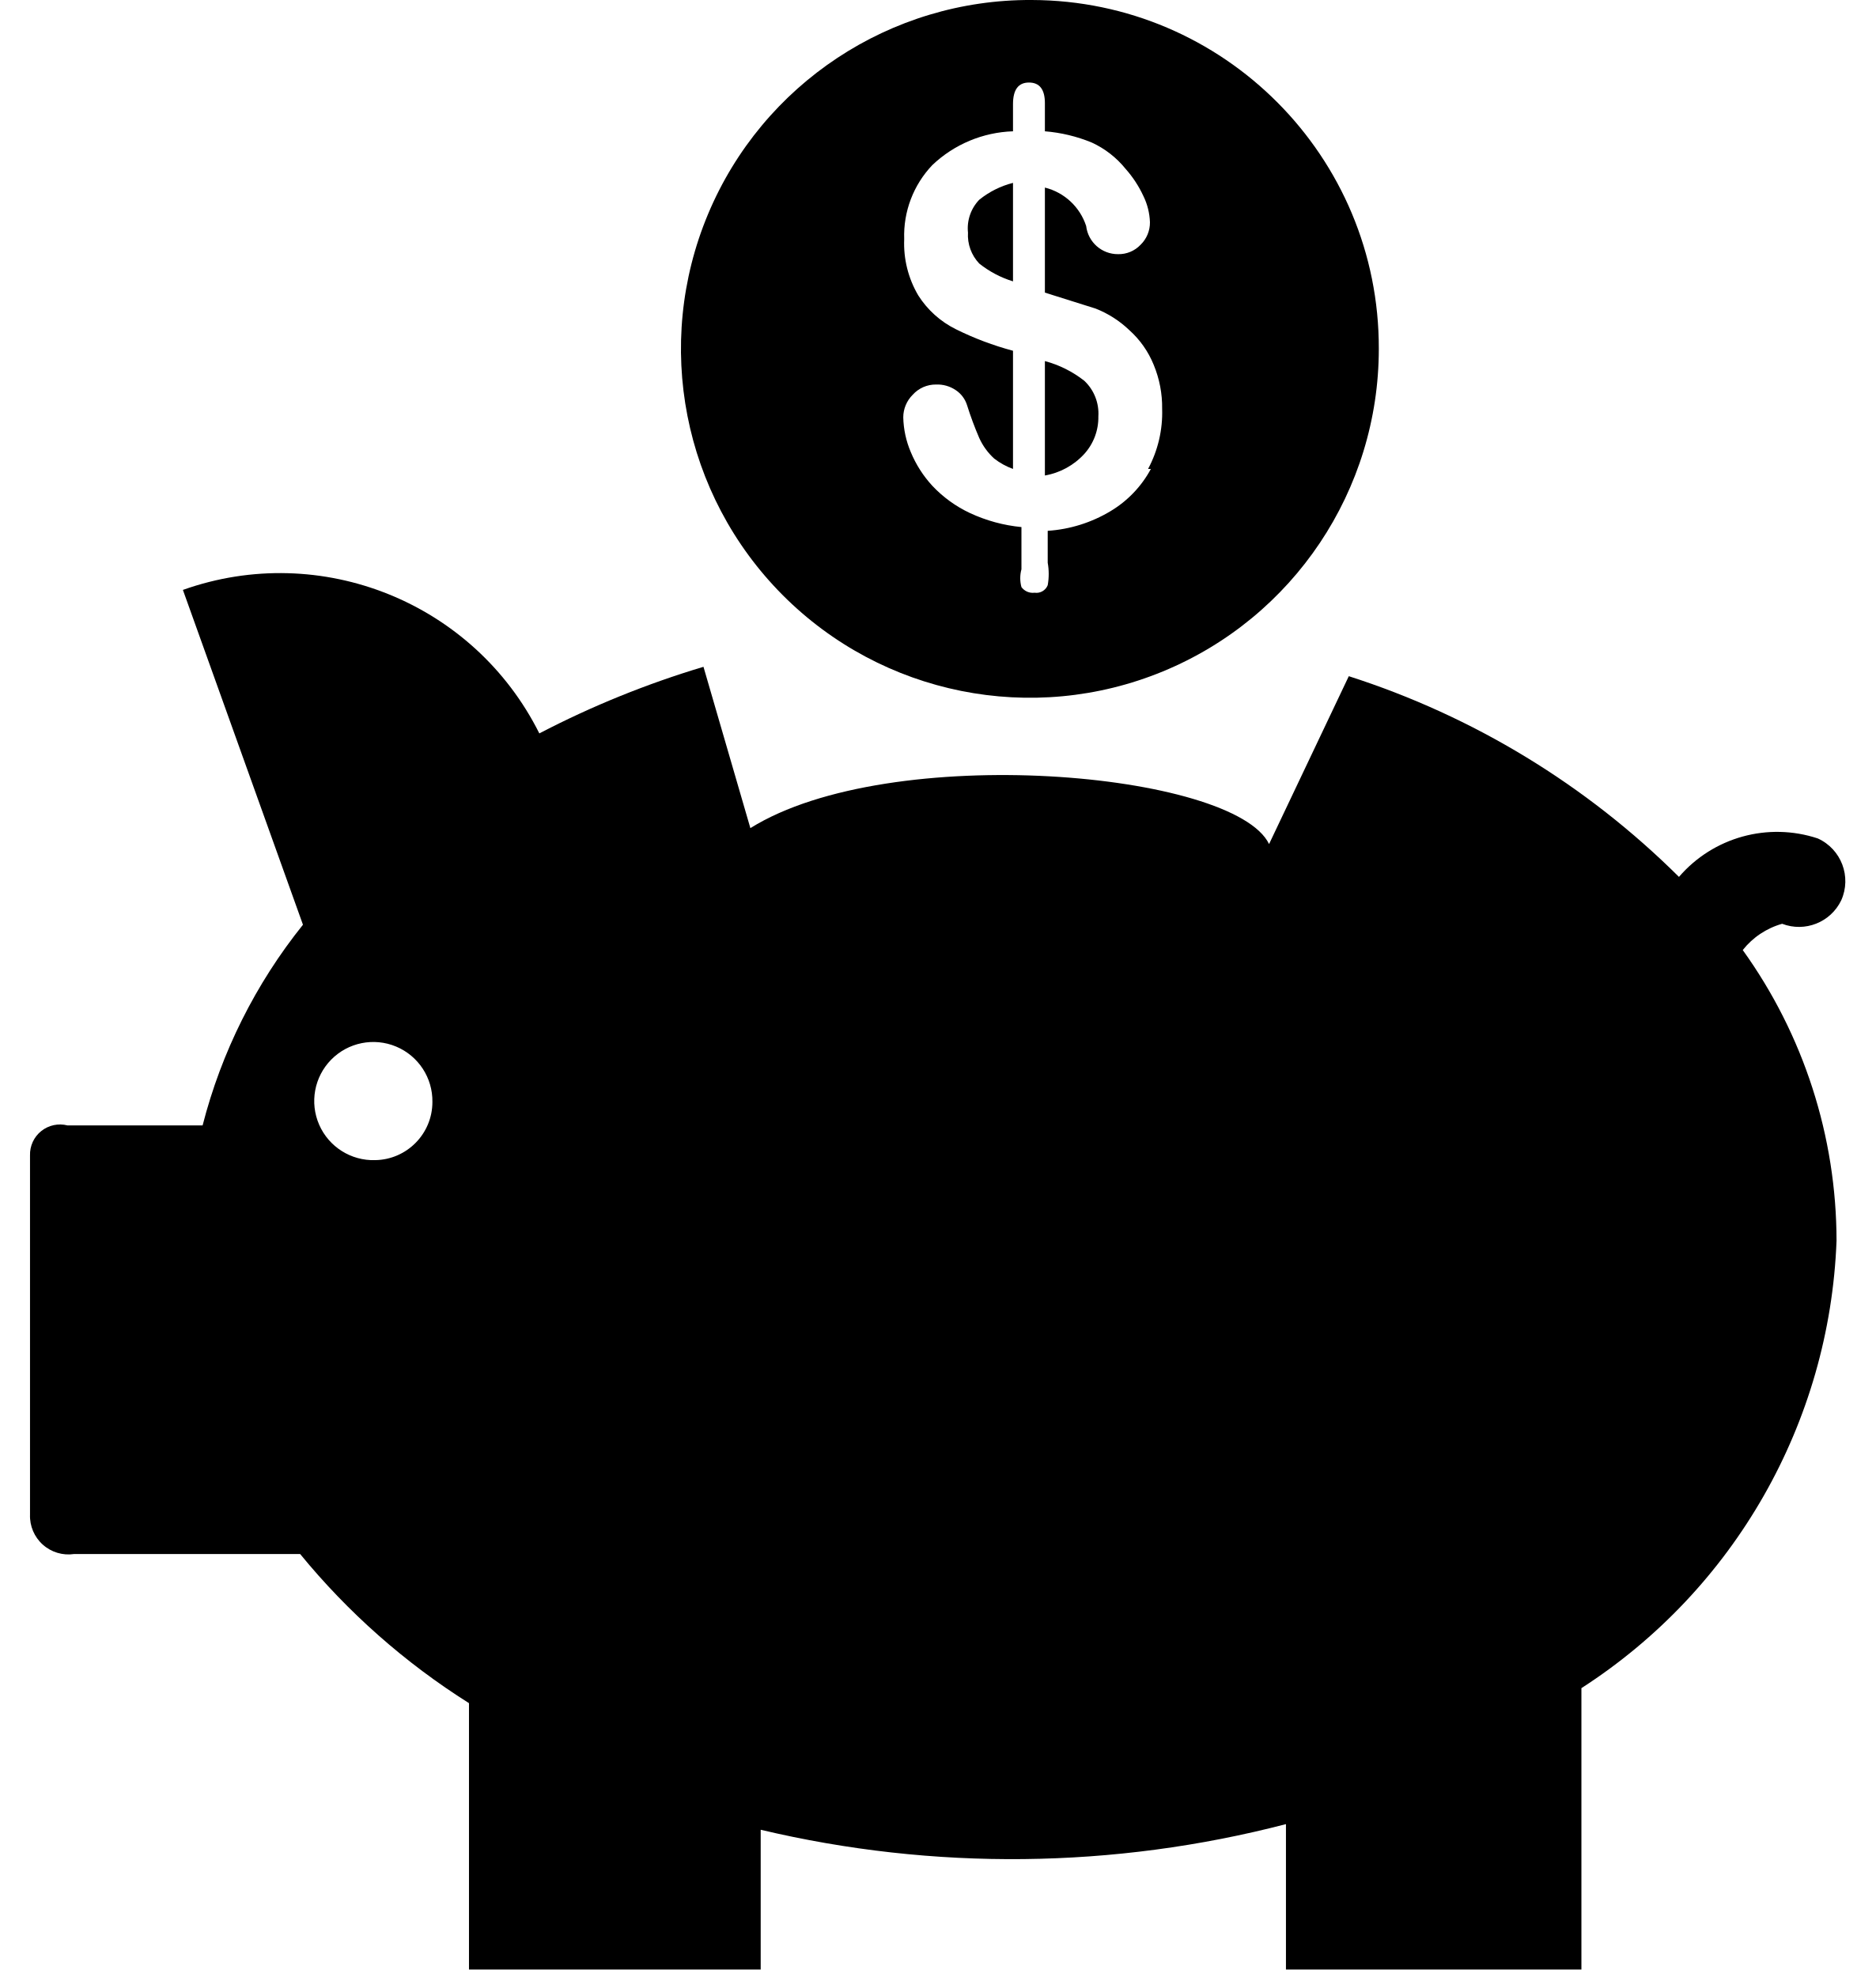
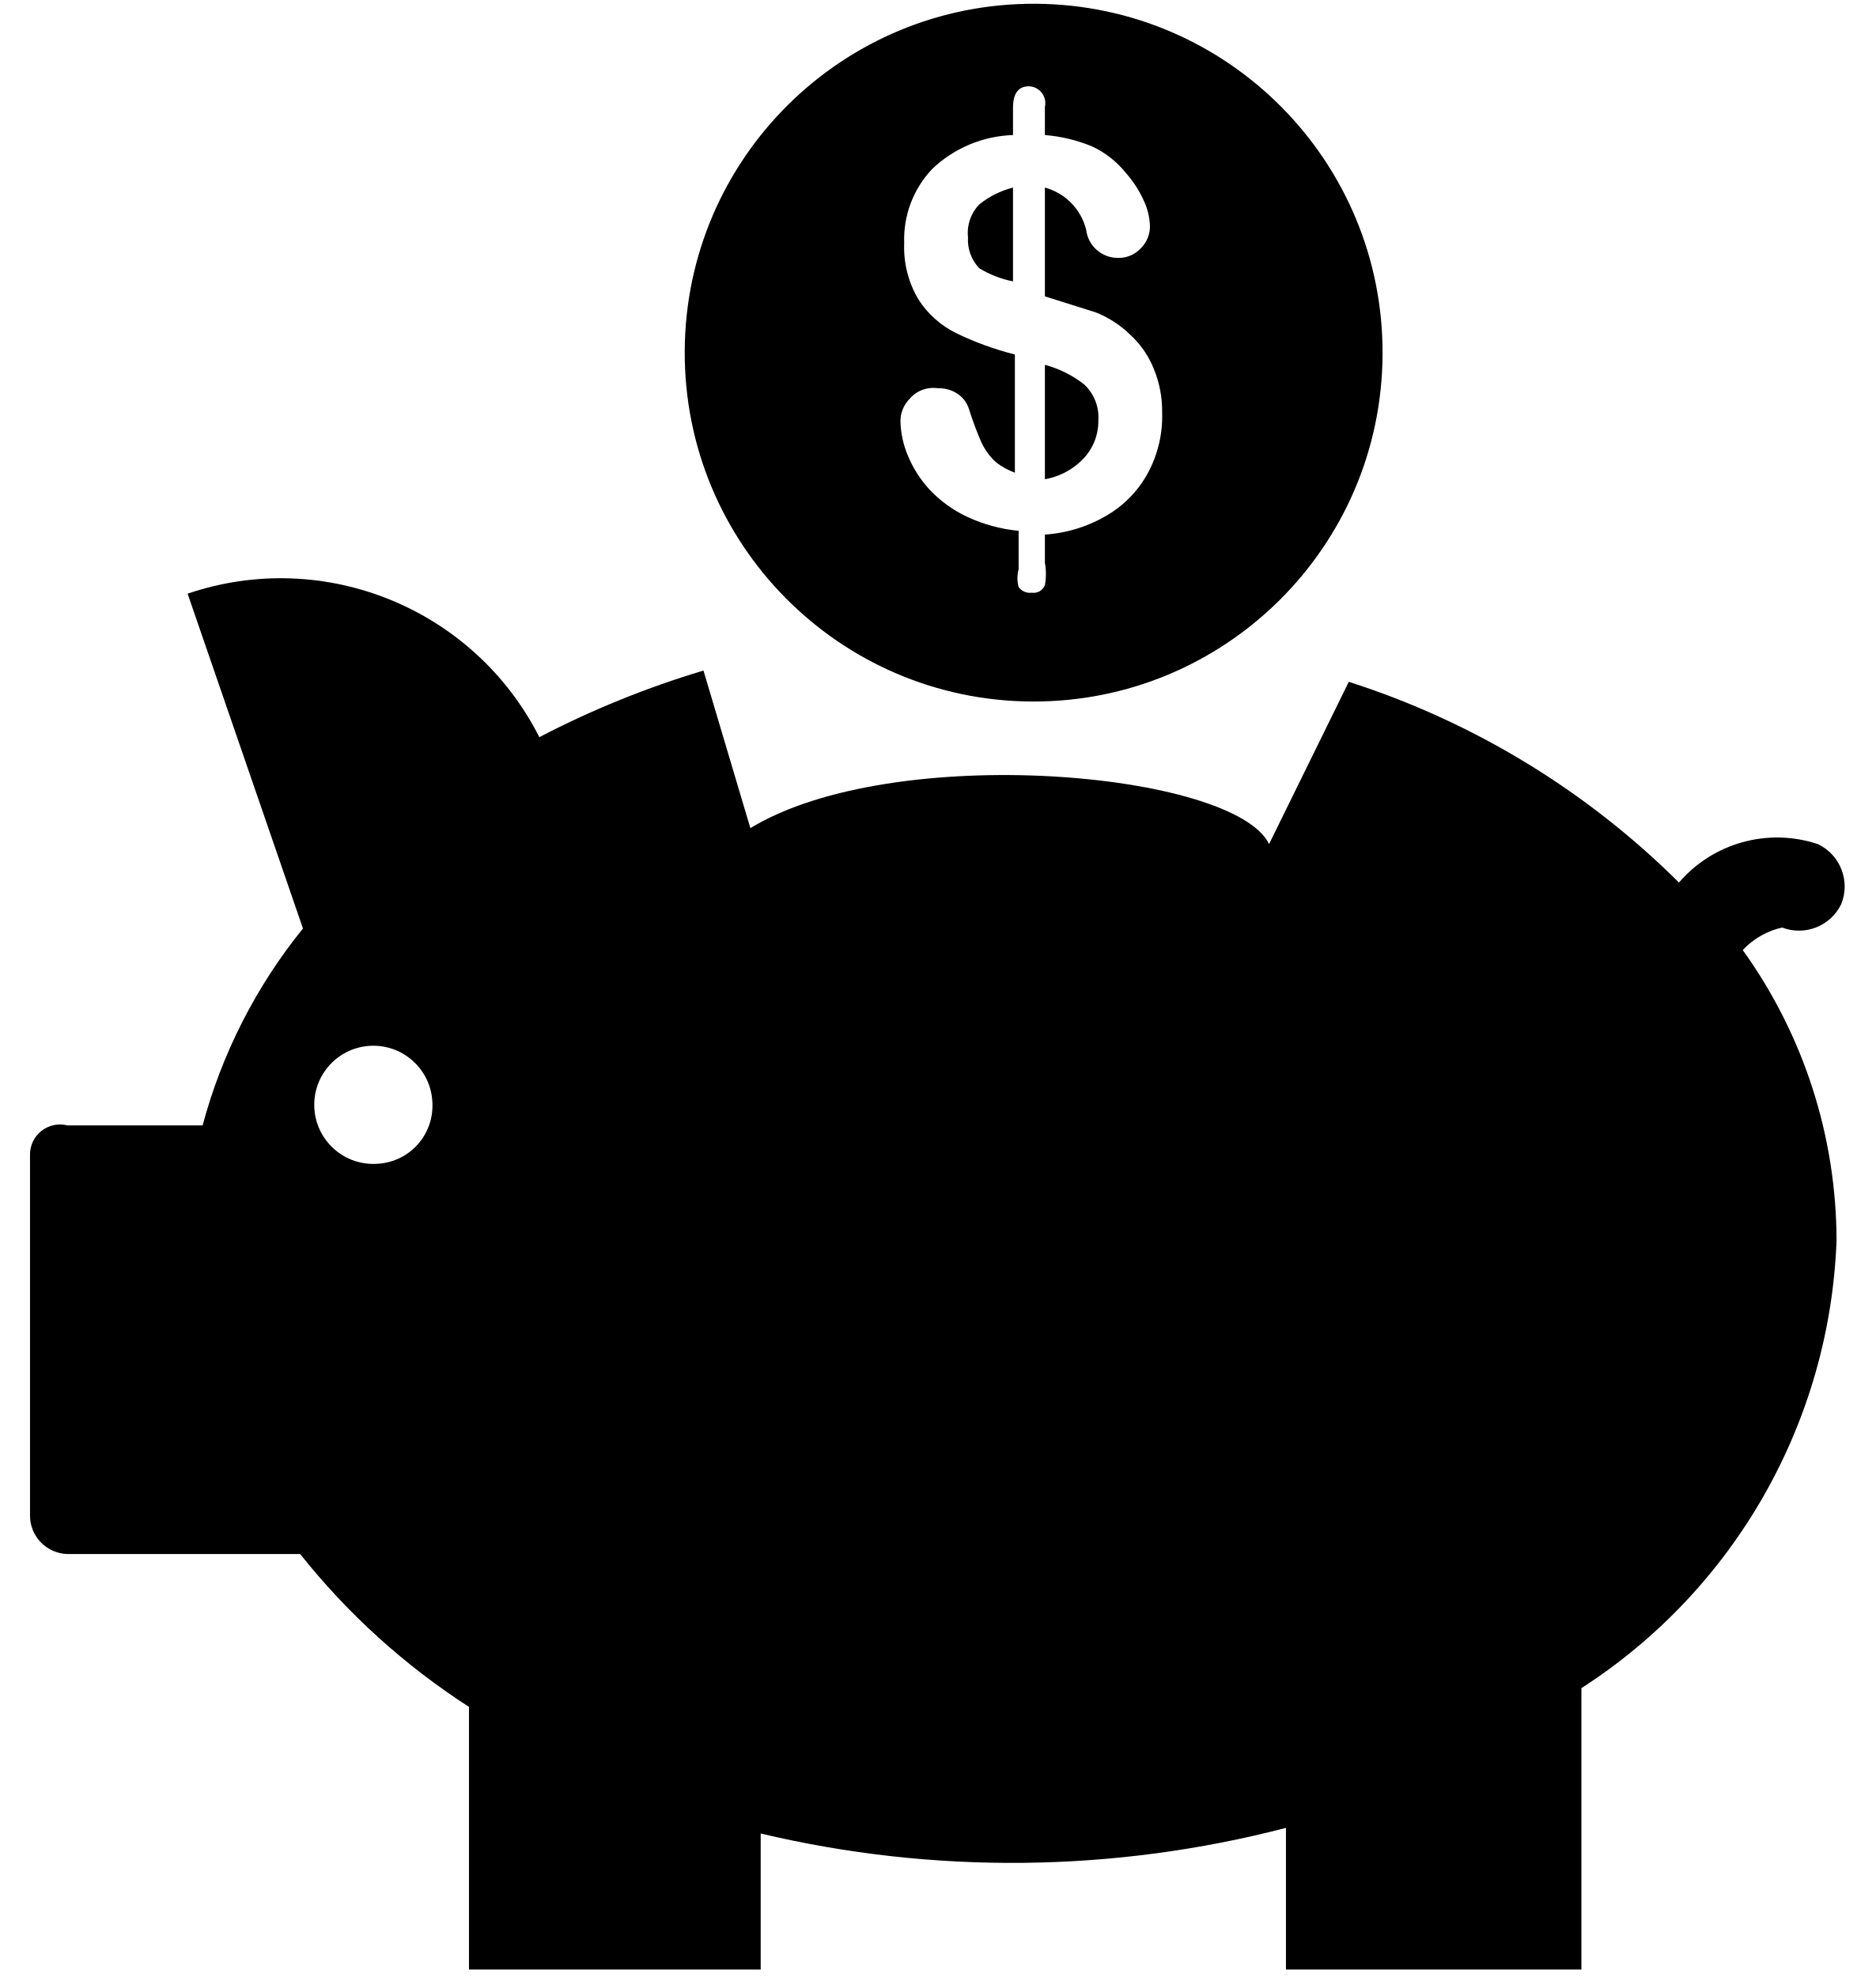
- <svg xmlns="http://www.w3.org/2000/svg" id="Layer_1" data-name="Layer 1" viewBox="0 0 20 21.08">
-   <path d="M19.63,9.6a0.5,0.5,0,0,0-.25-0.66,1.38,1.38,0,0,0-1.48.41,8.8,8.8,0,0,0-3.52-2.14L13.53,9C13.16,8.23,9.49,7.9,8,8.83L7.5,7.11a10,10,0,0,0-1.75.71A3.09,3.09,0,0,0,1.95,6.29L3.23,9.86A5.67,5.67,0,0,0,2.16,12H0.72a0.32,0.32,0,0,0-.4.32v3.83a0.41,0.41,0,0,0,.47.42H3.2A7.47,7.47,0,0,0,5,18.16V21H8.11V19.51a11.61,11.61,0,0,0,5.6-.06V21h3.15V18a5.94,5.94,0,0,0,2.72-4.77,5.32,5.32,0,0,0-1-3.1A0.82,0.82,0,0,1,19,9.85,0.5,0.5,0,0,0,19.63,9.6ZM4,12.37a0.63,0.63,0,1,1,.61-0.62A0.62,0.62,0,0,1,4,12.37Z" />
-   <path d="M11,0a3.72,3.72,0,1,0,3.7,3.72A3.71,3.71,0,0,0,11,0Zm1.27,5a1.17,1.17,0,0,1-.43.45,1.49,1.49,0,0,1-.67.21V6a0.68,0.68,0,0,1,0,.24,0.13,0.13,0,0,1-.14.08,0.15,0.15,0,0,1-.14-0.06,0.36,0.36,0,0,1,0-.19V5.62a1.68,1.68,0,0,1-.55-0.15,1.32,1.32,0,0,1-.4-0.29,1.22,1.22,0,0,1-.23-0.36,1,1,0,0,1-.08-0.37,0.34,0.34,0,0,1,.1-0.24,0.33,0.33,0,0,1,.25-0.11,0.35,0.35,0,0,1,.21.06,0.3,0.3,0,0,1,.12.16,3.6,3.6,0,0,0,.13.35,0.67,0.67,0,0,0,.16.22A0.73,0.73,0,0,0,10.8,5V3.74a3.26,3.26,0,0,1-.61-0.23,1,1,0,0,1-.4-0.36,1.09,1.09,0,0,1-.15-0.6,1.09,1.09,0,0,1,.3-0.79,1.31,1.31,0,0,1,.86-0.36V1.11q0-.23.17-0.23T11.14,1.1v0.3a1.66,1.66,0,0,1,.5.12,1,1,0,0,1,.36.28,1.19,1.19,0,0,1,.19.29,0.69,0.69,0,0,1,.07.28,0.33,0.33,0,0,1-.1.24,0.32,0.32,0,0,1-.24.1,0.34,0.34,0,0,1-.34-0.3A0.62,0.62,0,0,0,11.14,2V3.12l0.54,0.17a1.1,1.1,0,0,1,.36.23,1,1,0,0,1,.26.37,1.18,1.18,0,0,1,.09.47A1.27,1.27,0,0,1,12.24,5Z" />
-   <path d="M10.32,2.48a0.44,0.44,0,0,0,.12.33A1.09,1.09,0,0,0,10.8,3V1.95a0.94,0.94,0,0,0-.36.18A0.44,0.44,0,0,0,10.32,2.48Z" />
-   <path d="M11.14,3.85V5.07a0.74,0.74,0,0,0,.42-0.23,0.58,0.58,0,0,0,.15-0.4,0.48,0.48,0,0,0-.15-0.38A1.17,1.17,0,0,0,11.14,3.85Z" />
+ <svg xmlns="http://www.w3.org/2000/svg" id="Layer_1" data-name="Layer 1" width="20" height="21.08" viewBox="0 0 20 21.08">
+   <g>
+     <path d="M19.63,9.64A0.5,0.5,0,0,0,19.38,9a1.38,1.38,0,0,0-1.48.41,8.8,8.8,0,0,0-3.52-2.14L13.53,9c-0.37-.77-4-1.1-5.53-0.17L7.5,7.15a10,10,0,0,0-1.75.71A3.09,3.09,0,0,0,2,6.33L3.23,9.9A5.67,5.67,0,0,0,2.16,12H0.72a0.32,0.32,0,0,0-.4.32v3.83a0.41,0.41,0,0,0,.4.42H3.2A7.47,7.47,0,0,0,5,18.2V21H8.11V19.55a11.61,11.61,0,0,0,5.6-.06V21h3.15V18a5.94,5.94,0,0,0,2.72-4.77,5.32,5.32,0,0,0-1-3.1A0.82,0.82,0,0,1,19,9.89,0.5,0.5,0,0,0,19.63,9.64ZM4,12.41a0.63,0.63,0,1,1,.61-0.65s0,0,0,0A0.62,0.62,0,0,1,4,12.41Z" />
+     <path d="M11,7.48a3.72,3.72,0,0,0,3.74-3.7v0A3.72,3.72,0,1,0,11,7.48ZM10.19,3.55a1,1,0,0,1-.4-0.36,1.09,1.09,0,0,1-.15-0.6,1.09,1.09,0,0,1,.3-0.79,1.31,1.31,0,0,1,.86-0.36V1.15q0-.23.17-0.23a0.18,0.18,0,0,1,.17.22v0.3a1.66,1.66,0,0,1,.5.12,1,1,0,0,1,.36.28,1.19,1.19,0,0,1,.19.29,0.69,0.69,0,0,1,.07.28,0.33,0.33,0,0,1-.1.24,0.32,0.32,0,0,1-.24.1,0.34,0.34,0,0,1-.34-0.3A0.62,0.62,0,0,0,11.14,2V3.16l0.54,0.17a1.1,1.1,0,0,1,.36.23,1,1,0,0,1,.26.37,1.18,1.18,0,0,1,.09.47,1.27,1.27,0,0,1-.15.64h0a1.17,1.17,0,0,1-.43.45,1.49,1.49,0,0,1-.67.21V6a0.68,0.68,0,0,1,0,.24,0.13,0.13,0,0,1-.14.08,0.15,0.15,0,0,1-.14-0.06,0.36,0.36,0,0,1,0-.19V5.66a1.68,1.68,0,0,1-.55-0.15,1.32,1.32,0,0,1-.4-0.29,1.22,1.22,0,0,1-.23-0.36,1,1,0,0,1-.08-0.37,0.34,0.34,0,0,1,.1-0.24A0.33,0.33,0,0,1,10,4.14a0.35,0.35,0,0,1,.21.06,0.3,0.3,0,0,1,.12.16,3.59,3.59,0,0,0,.13.35,0.67,0.67,0,0,0,.16.22,0.73,0.73,0,0,0,.2.11V3.78A3.26,3.26,0,0,1,10.19,3.55Z" />
+     <path d="M10.8,2a0.94,0.94,0,0,0-.36.18,0.44,0.44,0,0,0-.12.35,0.44,0.44,0,0,0,.12.33A1.09,1.09,0,0,0,10.8,3V2Z" />
+     <path d="M11.71,4.48a0.48,0.48,0,0,0-.15-0.38,1.17,1.17,0,0,0-.42-0.21V5.11a0.74,0.74,0,0,0,.42-0.23A0.58,0.58,0,0,0,11.71,4.48Z" />
+   </g>
</svg>
